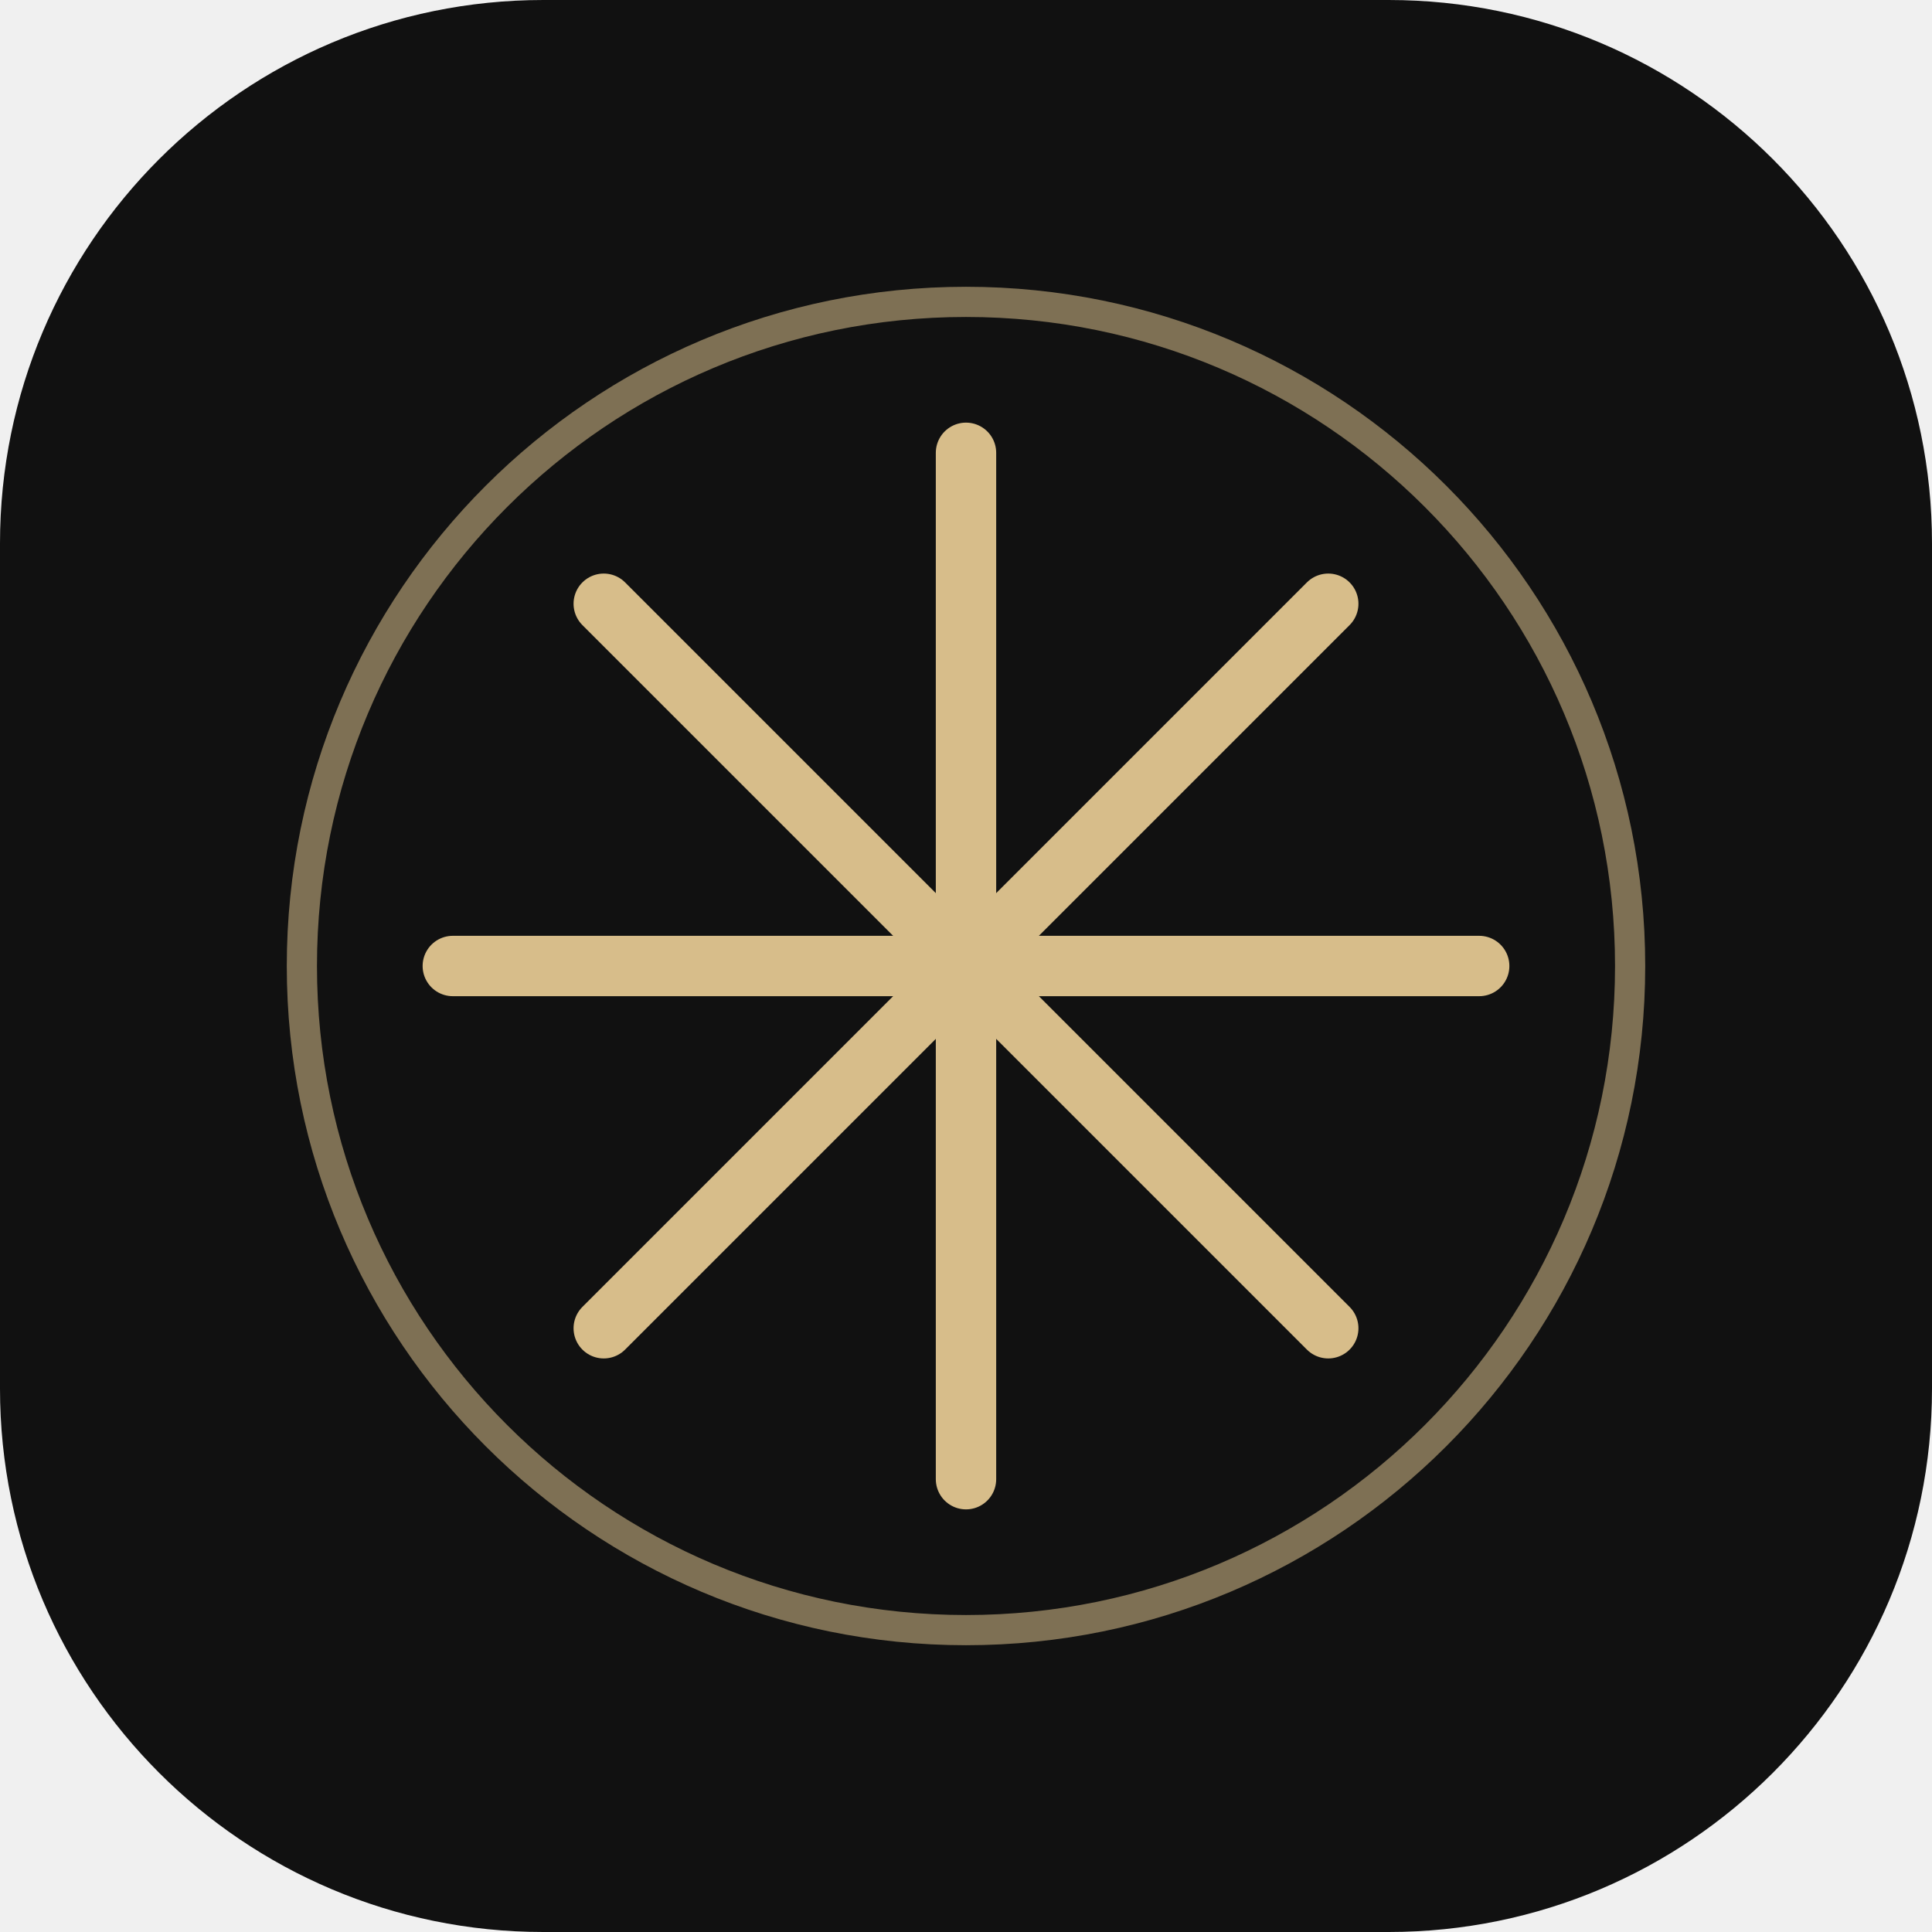
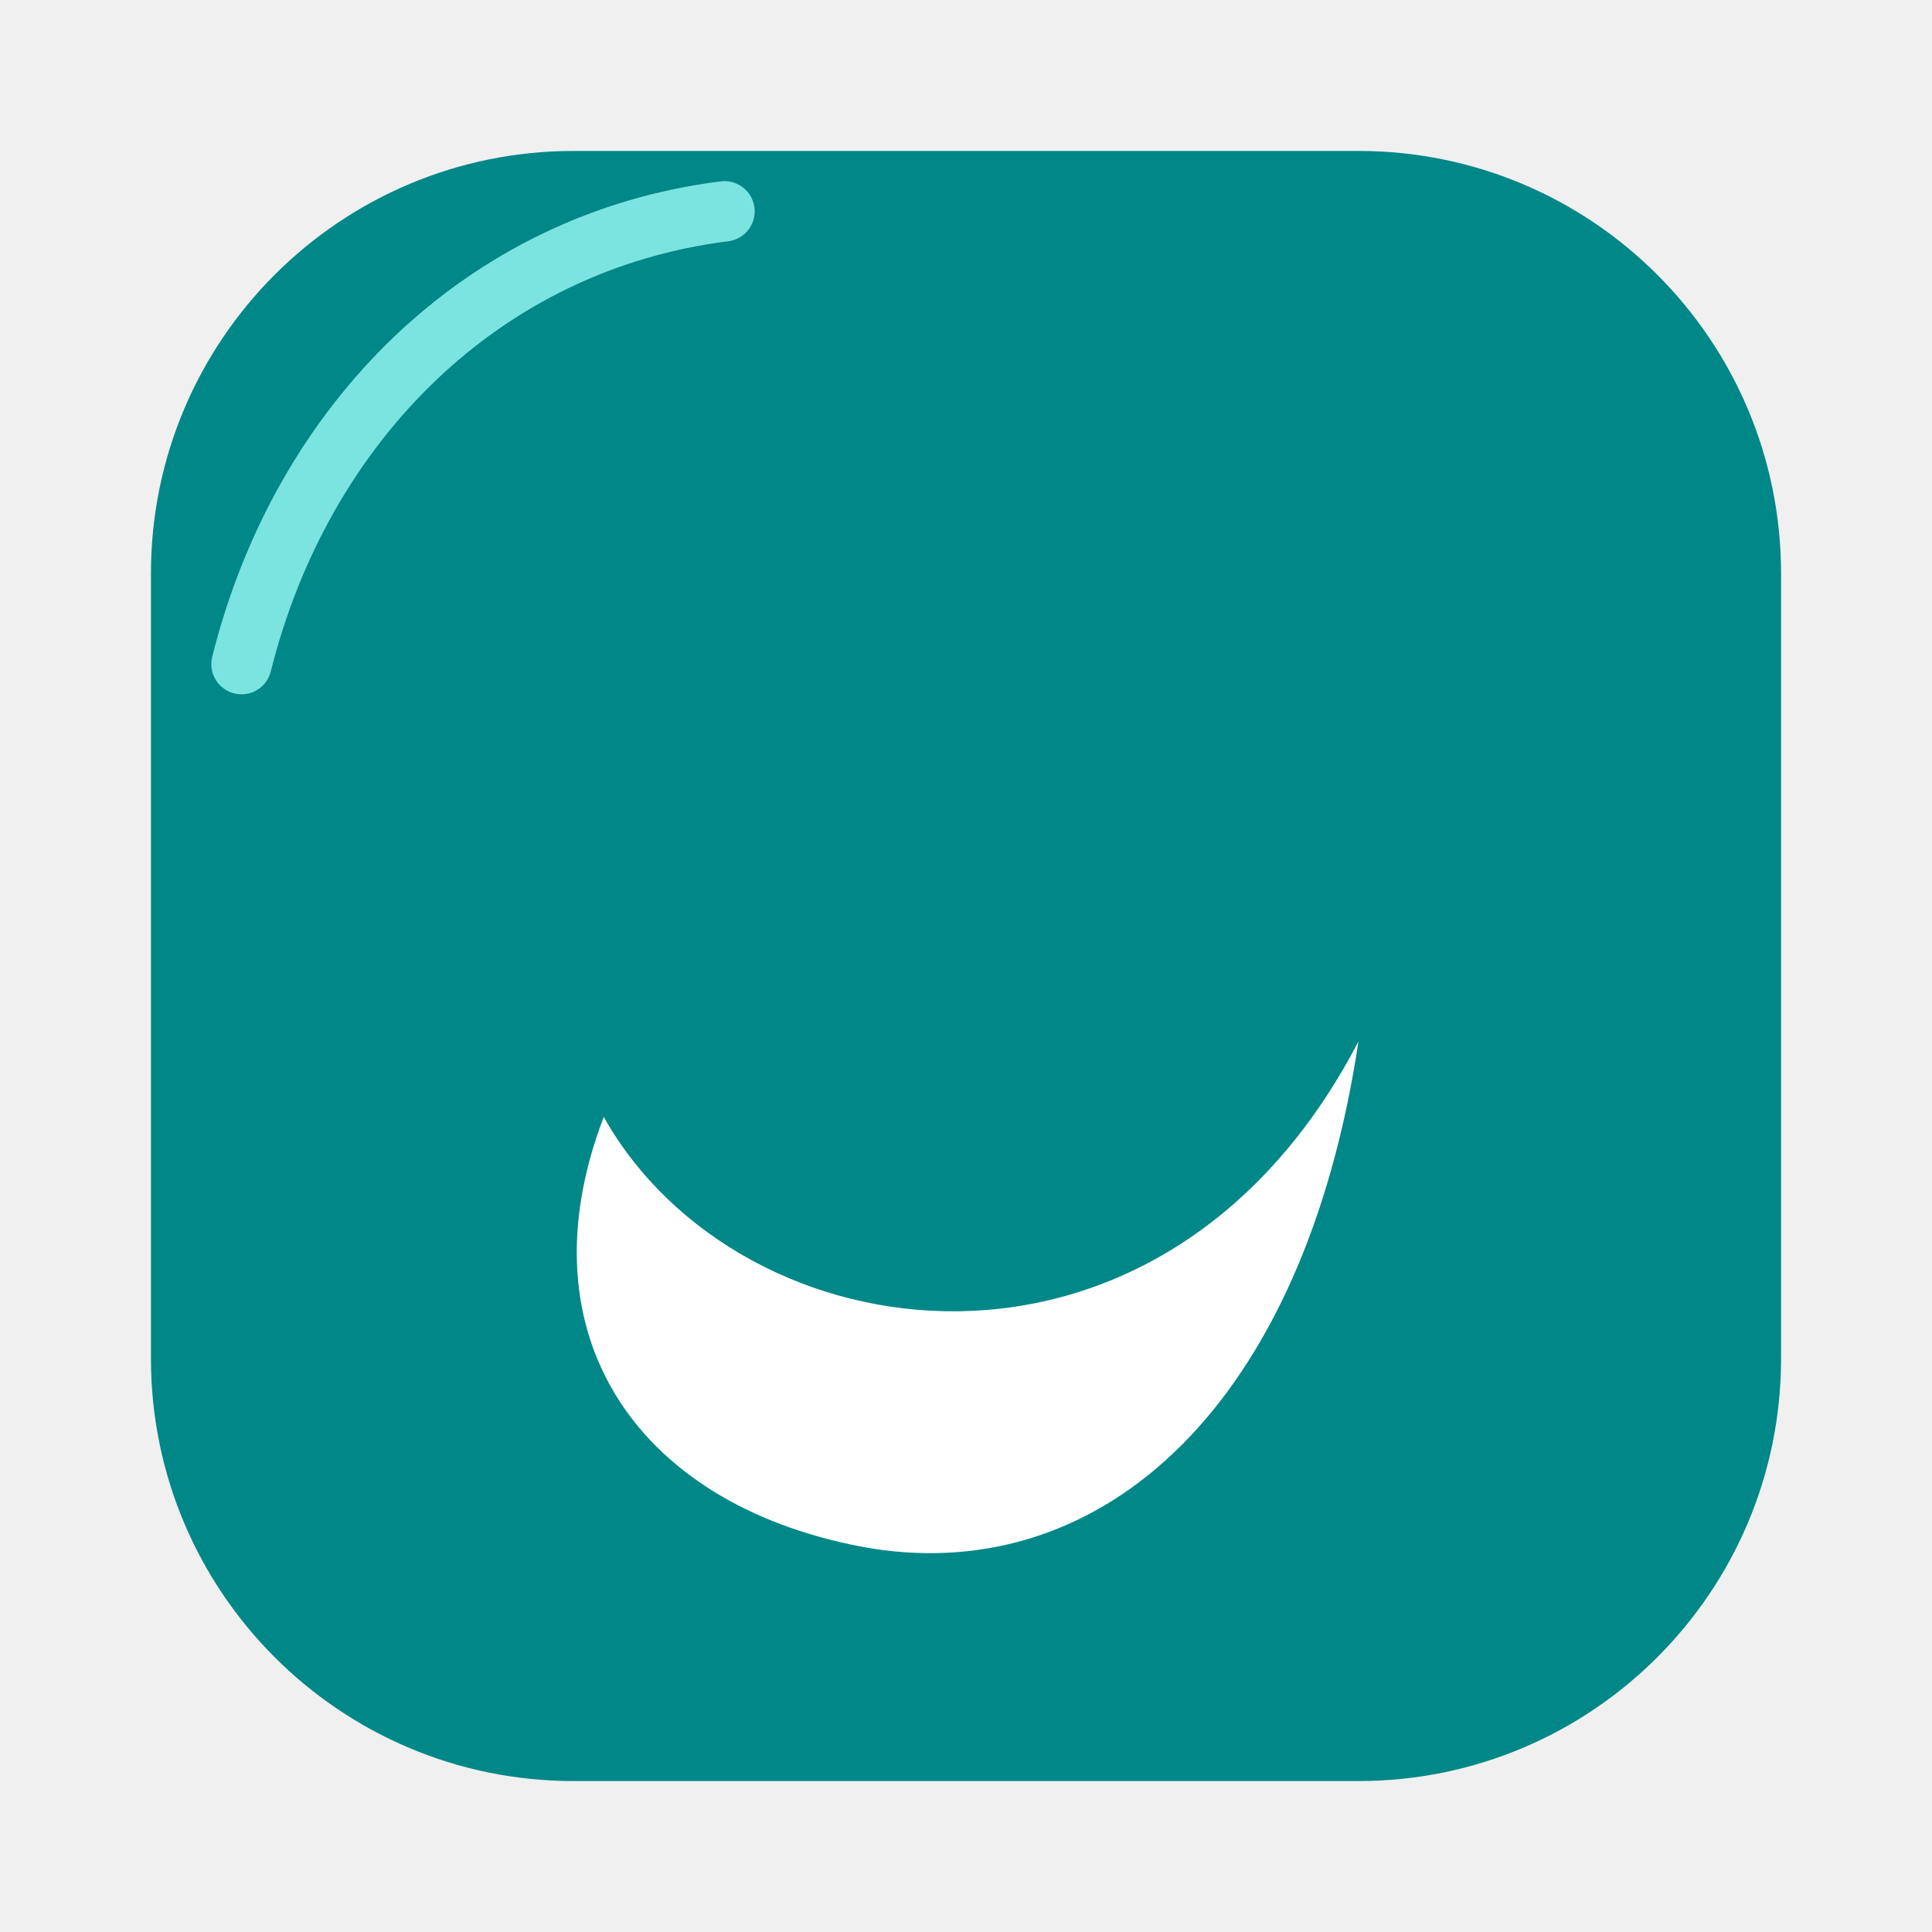
<svg xmlns="http://www.w3.org/2000/svg" viewBox="0 0 64 64">
-   <rect width="64" height="64" rx="18" fill="#111111" />
-   <g stroke="#d7bd8a" stroke-width="2" stroke-linecap="round">
-     <path d="M15 32h34" />
-     <path d="M32 15v34" />
-     <path d="M20 20l24 24" />
-     <path d="M44 20L20 44" />
-   </g>
-   <circle cx="32" cy="32" r="22" fill="none" stroke="#d7bd8a" opacity=".55" />
+   <rect x="5" y="5" width="54" height="54" rx="14" fill="#008788" />
+   <path d="M20 37c4.5 8 18.5 10 25-2.5-1.8 12-8.4 18-16.1 16.8C21.2 50 17.2 44.3 20 37Z" fill="#fff" />
+   <path d="M8 22c2-8 8-14 16-15" fill="none" stroke="#7be4e1" stroke-width="2" stroke-linecap="round" />
</svg>
